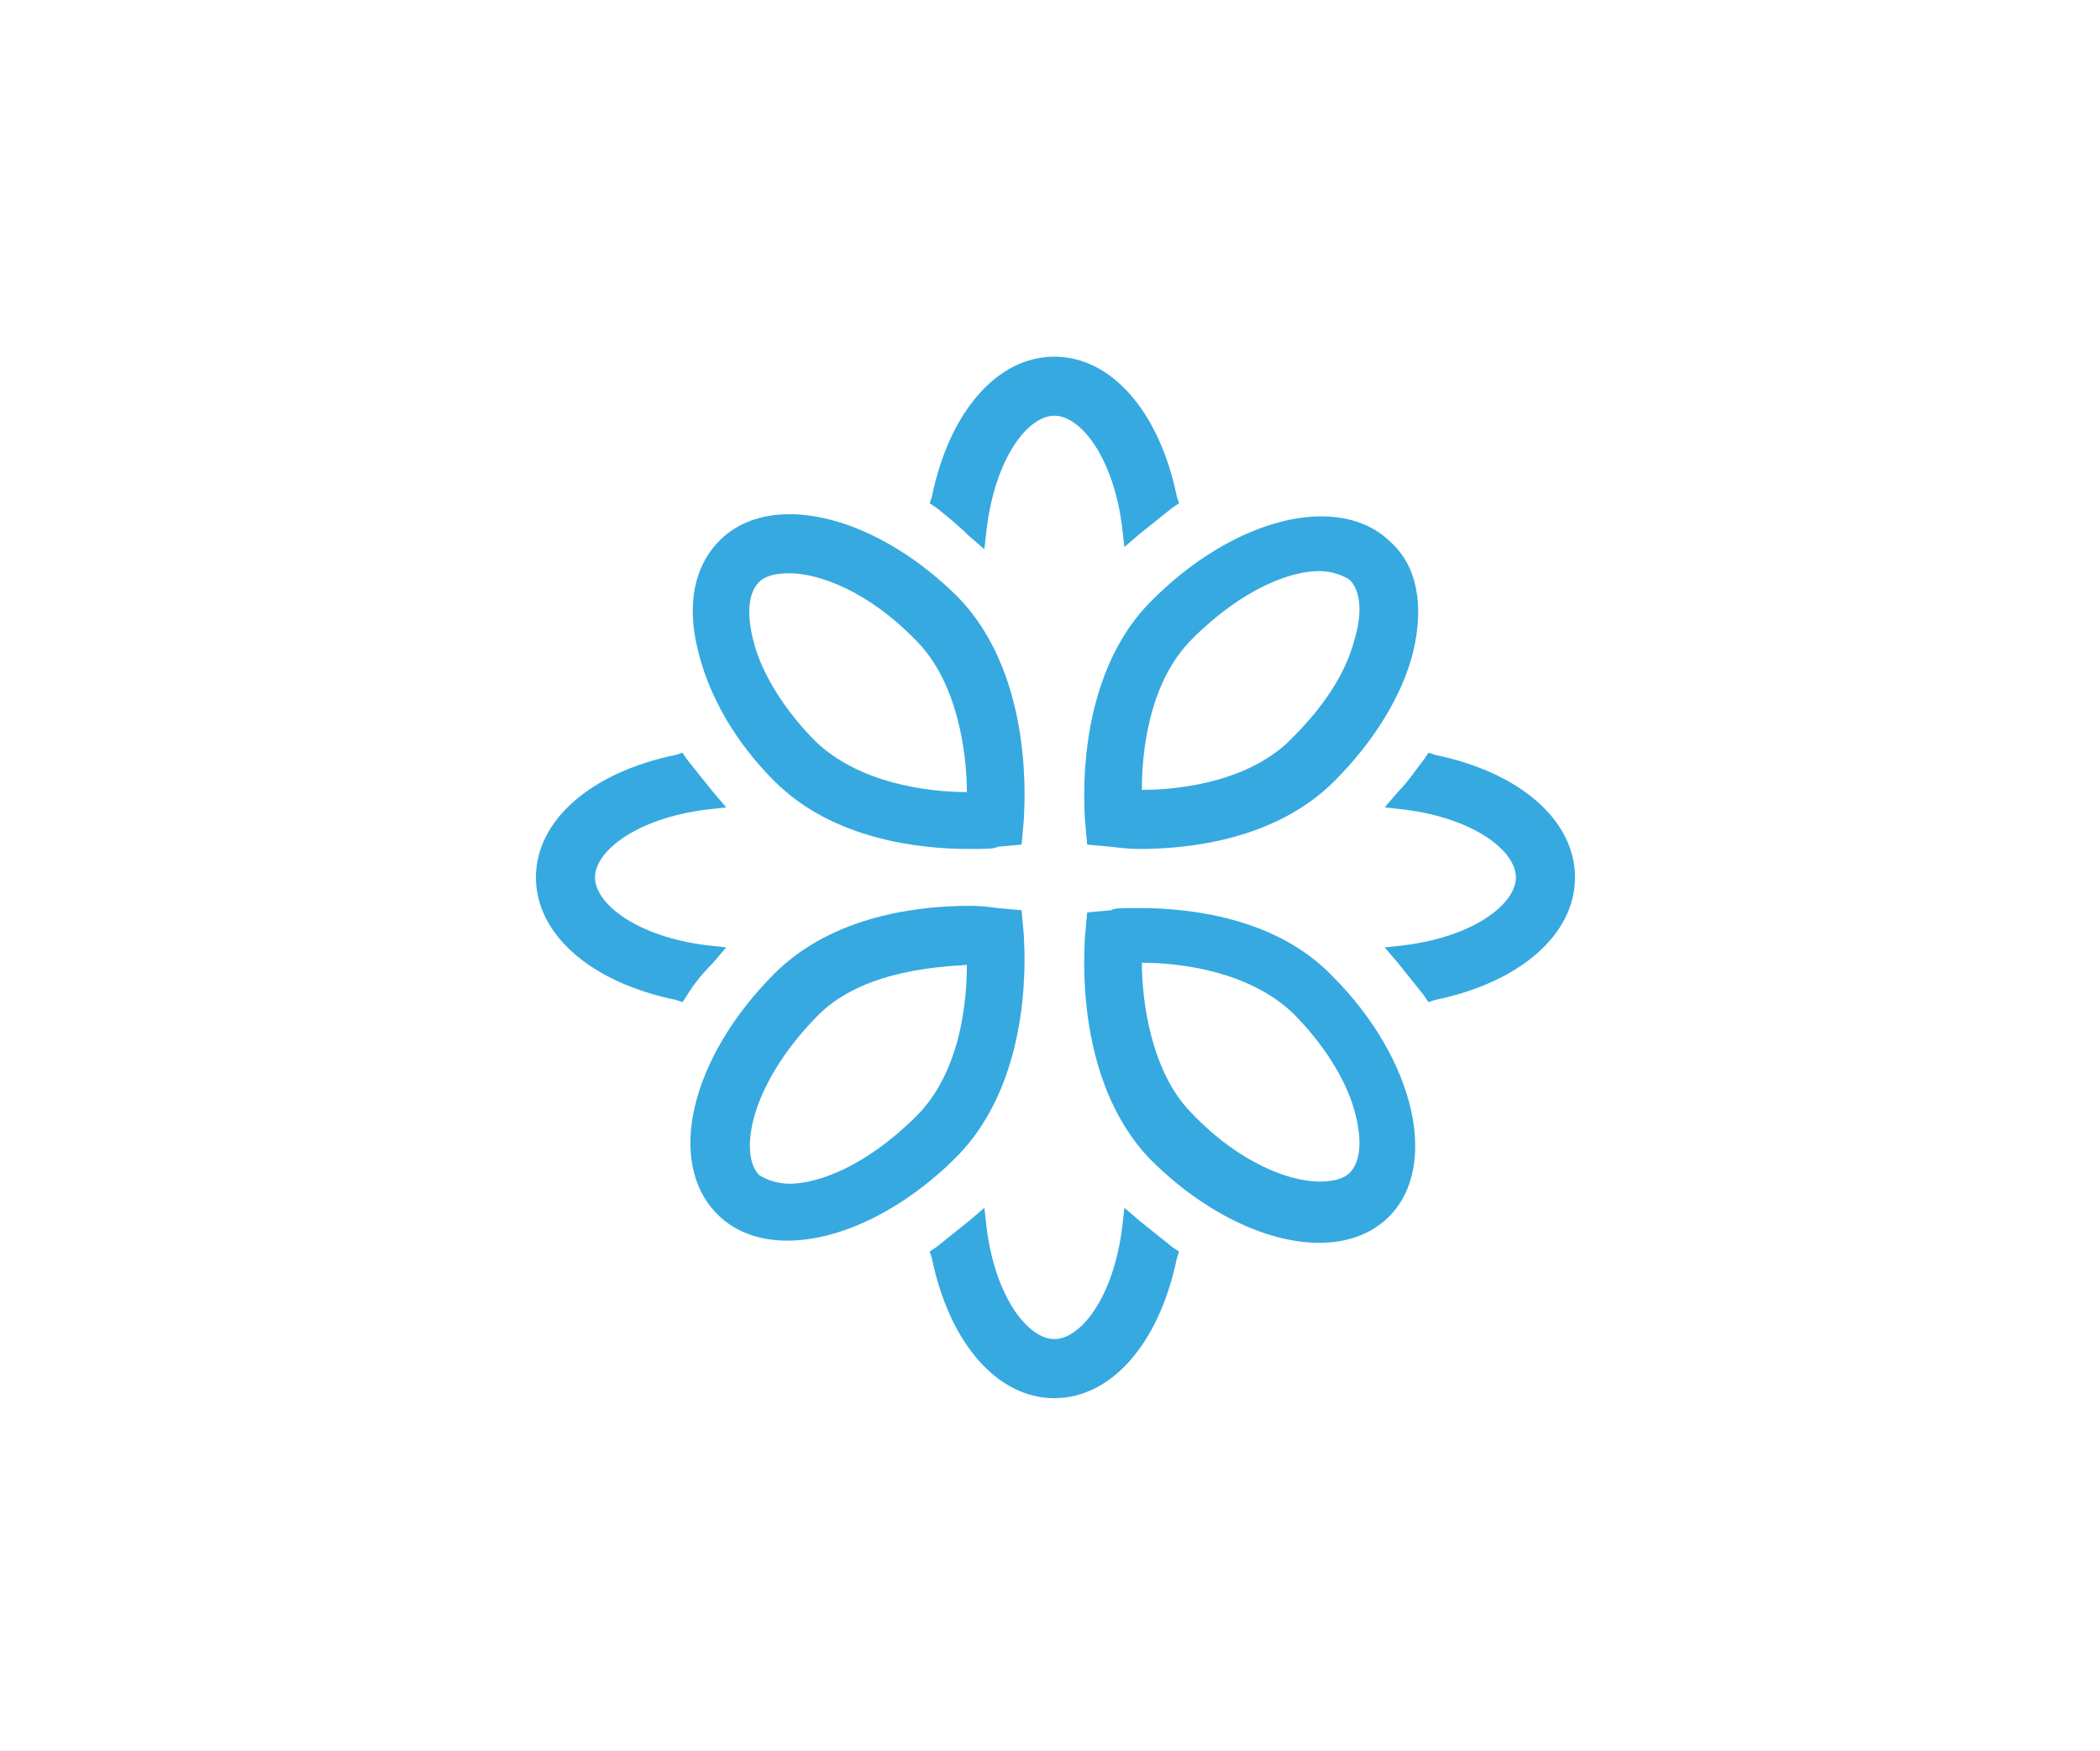
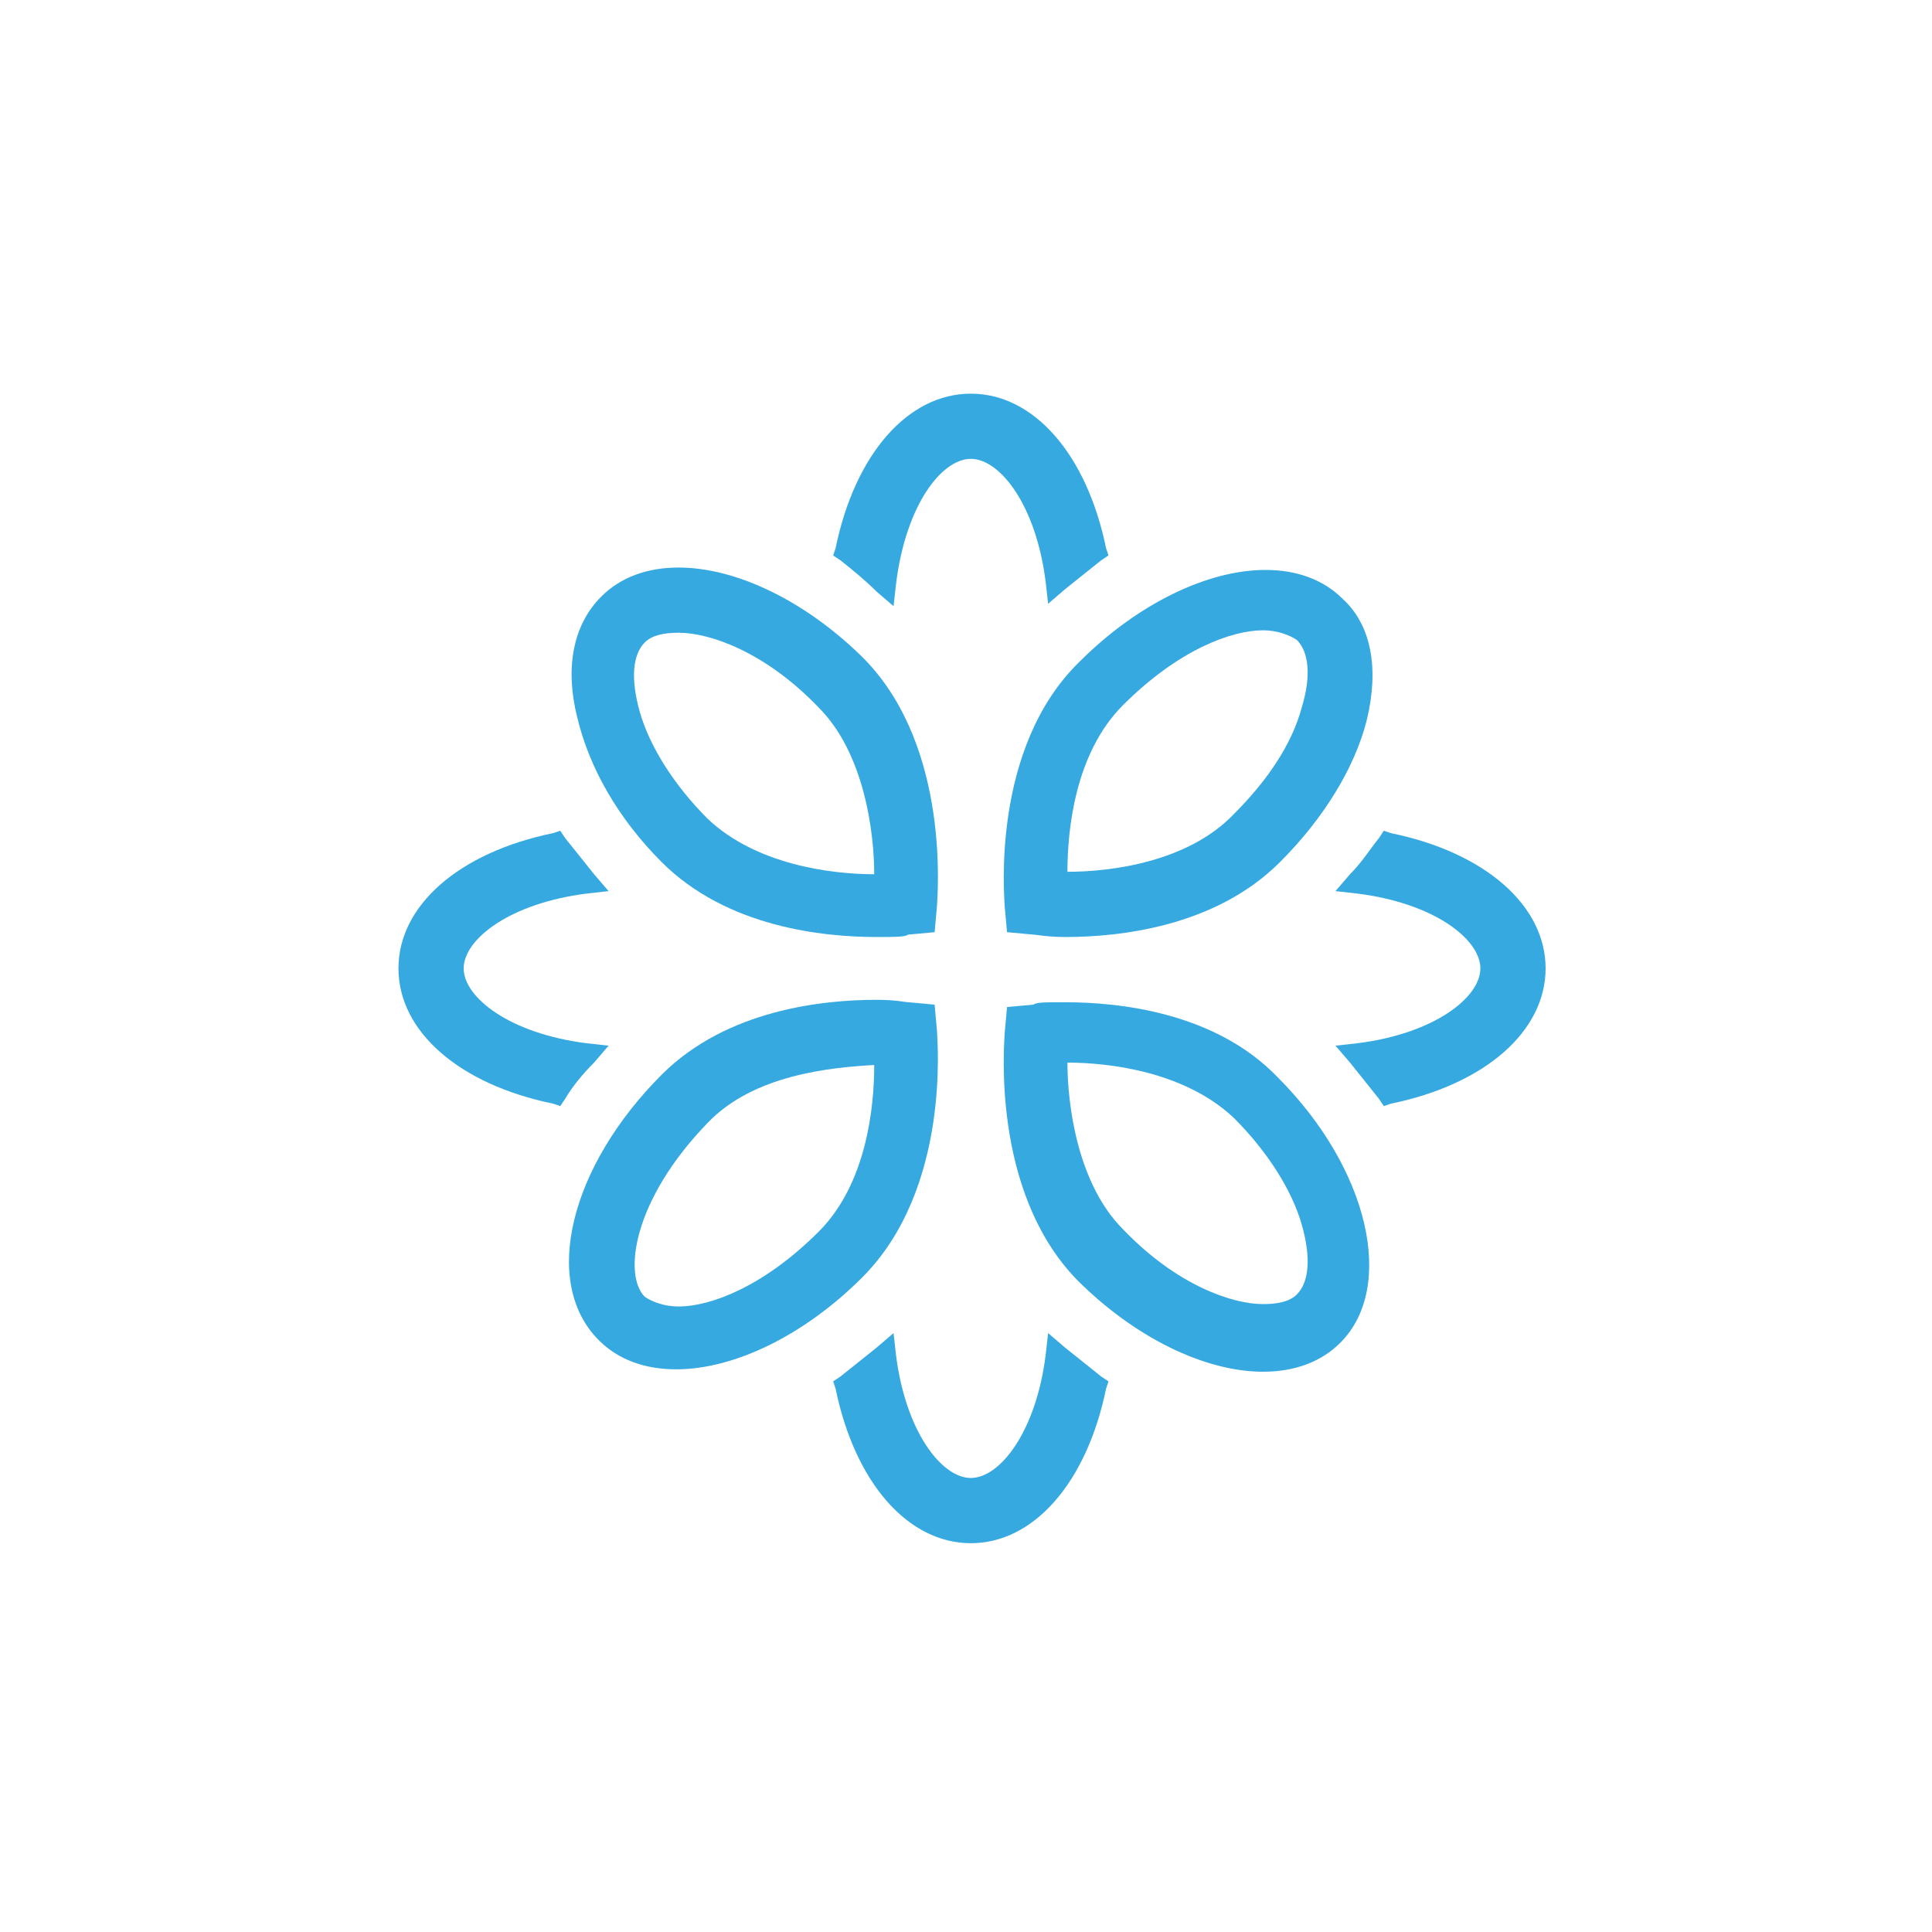
- <svg xmlns="http://www.w3.org/2000/svg" width="60px" height="50px" viewBox="0 0 60 50" version="1.1">
+ <svg xmlns="http://www.w3.org/2000/svg" width="50px" height="50px" viewBox="0 0 50 50" version="1.1">
  <g id="Page-1" stroke="none" stroke-width="1" fill="none" fill-rule="evenodd">
-     <rect id="Rectangle" fill="#FFFFFF" x="0" y="0" width="60" height="50" />
-     <g id="social-logo-white" transform="translate(15, 10)" fill="#36a9e1">
+     <rect id="Rectangle" fill="#FFFFFF" x="0" y="0" width="50" height="50" />
+     <g id="social-logo-white" transform="translate(10, 10)" fill="#36a9e1">
      <g id="Group">
        <path d="M17.562,15.938 C17.062,15.938 16.812,15.938 16.75,16 L16.062,16.062 L16,16.75 C16,16.938 15.625,20.812 17.875,23.125 C19.375,24.625 21.188,25.5 22.688,25.5 C23.5,25.5 24.188,25.25 24.688,24.75 C26.125,23.312 25.438,20.25 23.062,17.875 C21.438,16.188 18.938,15.938 17.562,15.938 L17.562,15.938 Z M23.562,23.5 C23.375,23.688 23.062,23.75 22.688,23.75 L22.688,23.75 C21.875,23.75 20.438,23.25 19.062,21.812 C17.875,20.625 17.625,18.562 17.625,17.5 C18.75,17.5 20.688,17.75 21.938,18.938 C22.812,19.812 23.438,20.812 23.688,21.688 C23.938,22.562 23.875,23.188 23.562,23.5 L23.562,23.5 Z" id="Shape" />
        <path d="M7.125,12.312 C8.812,14 11.312,14.25 12.688,14.25 C13.125,14.25 13.438,14.25 13.5,14.188 L14.188,14.125 L14.25,13.438 C14.25,13.25 14.625,9.375 12.375,7.062 C10.875,5.562 9.062,4.688 7.562,4.688 C6.75,4.688 6.062,4.938 5.562,5.438 C4.812,6.188 4.625,7.312 4.938,8.562 C5.25,9.875 6,11.188 7.125,12.312 L7.125,12.312 Z M6.688,6.625 C6.875,6.438 7.188,6.375 7.562,6.375 C8.375,6.375 9.812,6.875 11.188,8.312 C12.375,9.5 12.625,11.562 12.625,12.625 C11.5,12.625 9.562,12.375 8.312,11.188 C7.438,10.312 6.812,9.312 6.562,8.438 C6.312,7.562 6.375,6.938 6.688,6.625 L6.688,6.625 Z" id="Shape" />
        <path d="M14.25,16.688 L14.188,16 L13.5,15.938 C13.438,15.938 13.188,15.875 12.688,15.875 C11.312,15.875 8.812,16.125 7.125,17.812 C4.75,20.188 4,23.188 5.5,24.688 C6,25.188 6.688,25.438 7.5,25.438 C9,25.438 10.812,24.562 12.312,23.062 C14.625,20.75 14.25,16.875 14.25,16.688 L14.25,16.688 Z M12.625,17.562 C12.625,18.625 12.438,20.625 11.188,21.875 C9.75,23.312 8.375,23.812 7.562,23.812 L7.562,23.812 C7.188,23.812 6.875,23.688 6.688,23.562 C6.125,23 6.375,21.062 8.312,19.062 C9.5,17.812 11.5,17.625 12.625,17.562 L12.625,17.562 Z" id="Shape" />
        <path d="M16,13.438 L16.062,14.125 L16.75,14.188 C16.812,14.188 17.125,14.25 17.562,14.25 C18.938,14.25 21.438,14 23.125,12.312 C24.25,11.188 25.062,9.875 25.375,8.625 C25.688,7.312 25.5,6.188 24.75,5.5 C24.25,5 23.562,4.75 22.75,4.75 C21.25,4.75 19.438,5.625 17.938,7.125 C15.625,9.375 16,13.25 16,13.438 L16,13.438 Z M17.625,12.562 C17.625,11.5 17.812,9.5 19.062,8.25 C20.5,6.812 21.875,6.312 22.688,6.312 C23.062,6.312 23.375,6.438 23.562,6.562 C23.875,6.875 23.938,7.5 23.688,8.312 C23.438,9.25 22.812,10.188 21.938,11.062 C20.75,12.312 18.75,12.562 17.625,12.562 L17.625,12.562 Z" id="Shape" />
        <path d="M26,11.562 L25.812,11.5 L25.688,11.688 C25.438,12 25.25,12.312 24.938,12.625 L24.562,13.062 L25.125,13.125 C27.125,13.375 28.312,14.312 28.312,15.062 C28.312,15.812 27.125,16.75 25.125,17 L24.562,17.062 L24.938,17.5 C25.188,17.812 25.438,18.125 25.688,18.438 L25.812,18.625 L26,18.562 C28.438,18.062 30,16.688 30,15.062 C30,13.438 28.438,12.062 26,11.562 L26,11.562 Z" id="Shape" />
        <path d="M4.5,18.625 L4.625,18.438 C4.812,18.125 5.062,17.812 5.375,17.5 L5.75,17.062 L5.188,17 C3.188,16.75 2,15.812 2,15.062 C2,14.312 3.188,13.375 5.188,13.125 L5.75,13.062 L5.375,12.625 C5.125,12.312 4.875,12 4.625,11.688 L4.5,11.5 L4.312,11.562 C1.875,12.062 0.312,13.438 0.312,15.062 C0.312,16.688 1.875,18.062 4.312,18.562 L4.5,18.625 L4.5,18.625 Z" id="Shape" />
        <path d="M17.562,24.875 L17.125,24.5 L17.062,25.062 C16.812,27.062 15.875,28.25 15.125,28.25 C14.375,28.25 13.438,27.062 13.188,25.062 L13.125,24.5 L12.688,24.875 C12.375,25.125 12.062,25.375 11.75,25.625 L11.562,25.75 L11.625,25.938 C12.125,28.375 13.5,29.938 15.125,29.938 C16.75,29.938 18.125,28.375 18.625,25.938 L18.688,25.75 L18.5,25.625 C18.188,25.375 17.875,25.125 17.562,24.875 L17.562,24.875 Z" id="Shape" />
        <path d="M12.688,5.312 L13.125,5.688 L13.188,5.125 C13.438,3.062 14.375,1.875 15.125,1.875 C15.875,1.875 16.812,3.062 17.062,5.062 L17.125,5.625 L17.562,5.25 C17.875,5 18.188,4.75 18.5,4.5 L18.688,4.375 L18.625,4.188 C18.125,1.75 16.75,0.188 15.125,0.188 C13.5,0.188 12.125,1.75 11.625,4.188 L11.562,4.375 L11.75,4.5 C12.062,4.75 12.375,5 12.688,5.312 L12.688,5.312 Z" id="Shape" />
      </g>
    </g>
  </g>
</svg>
